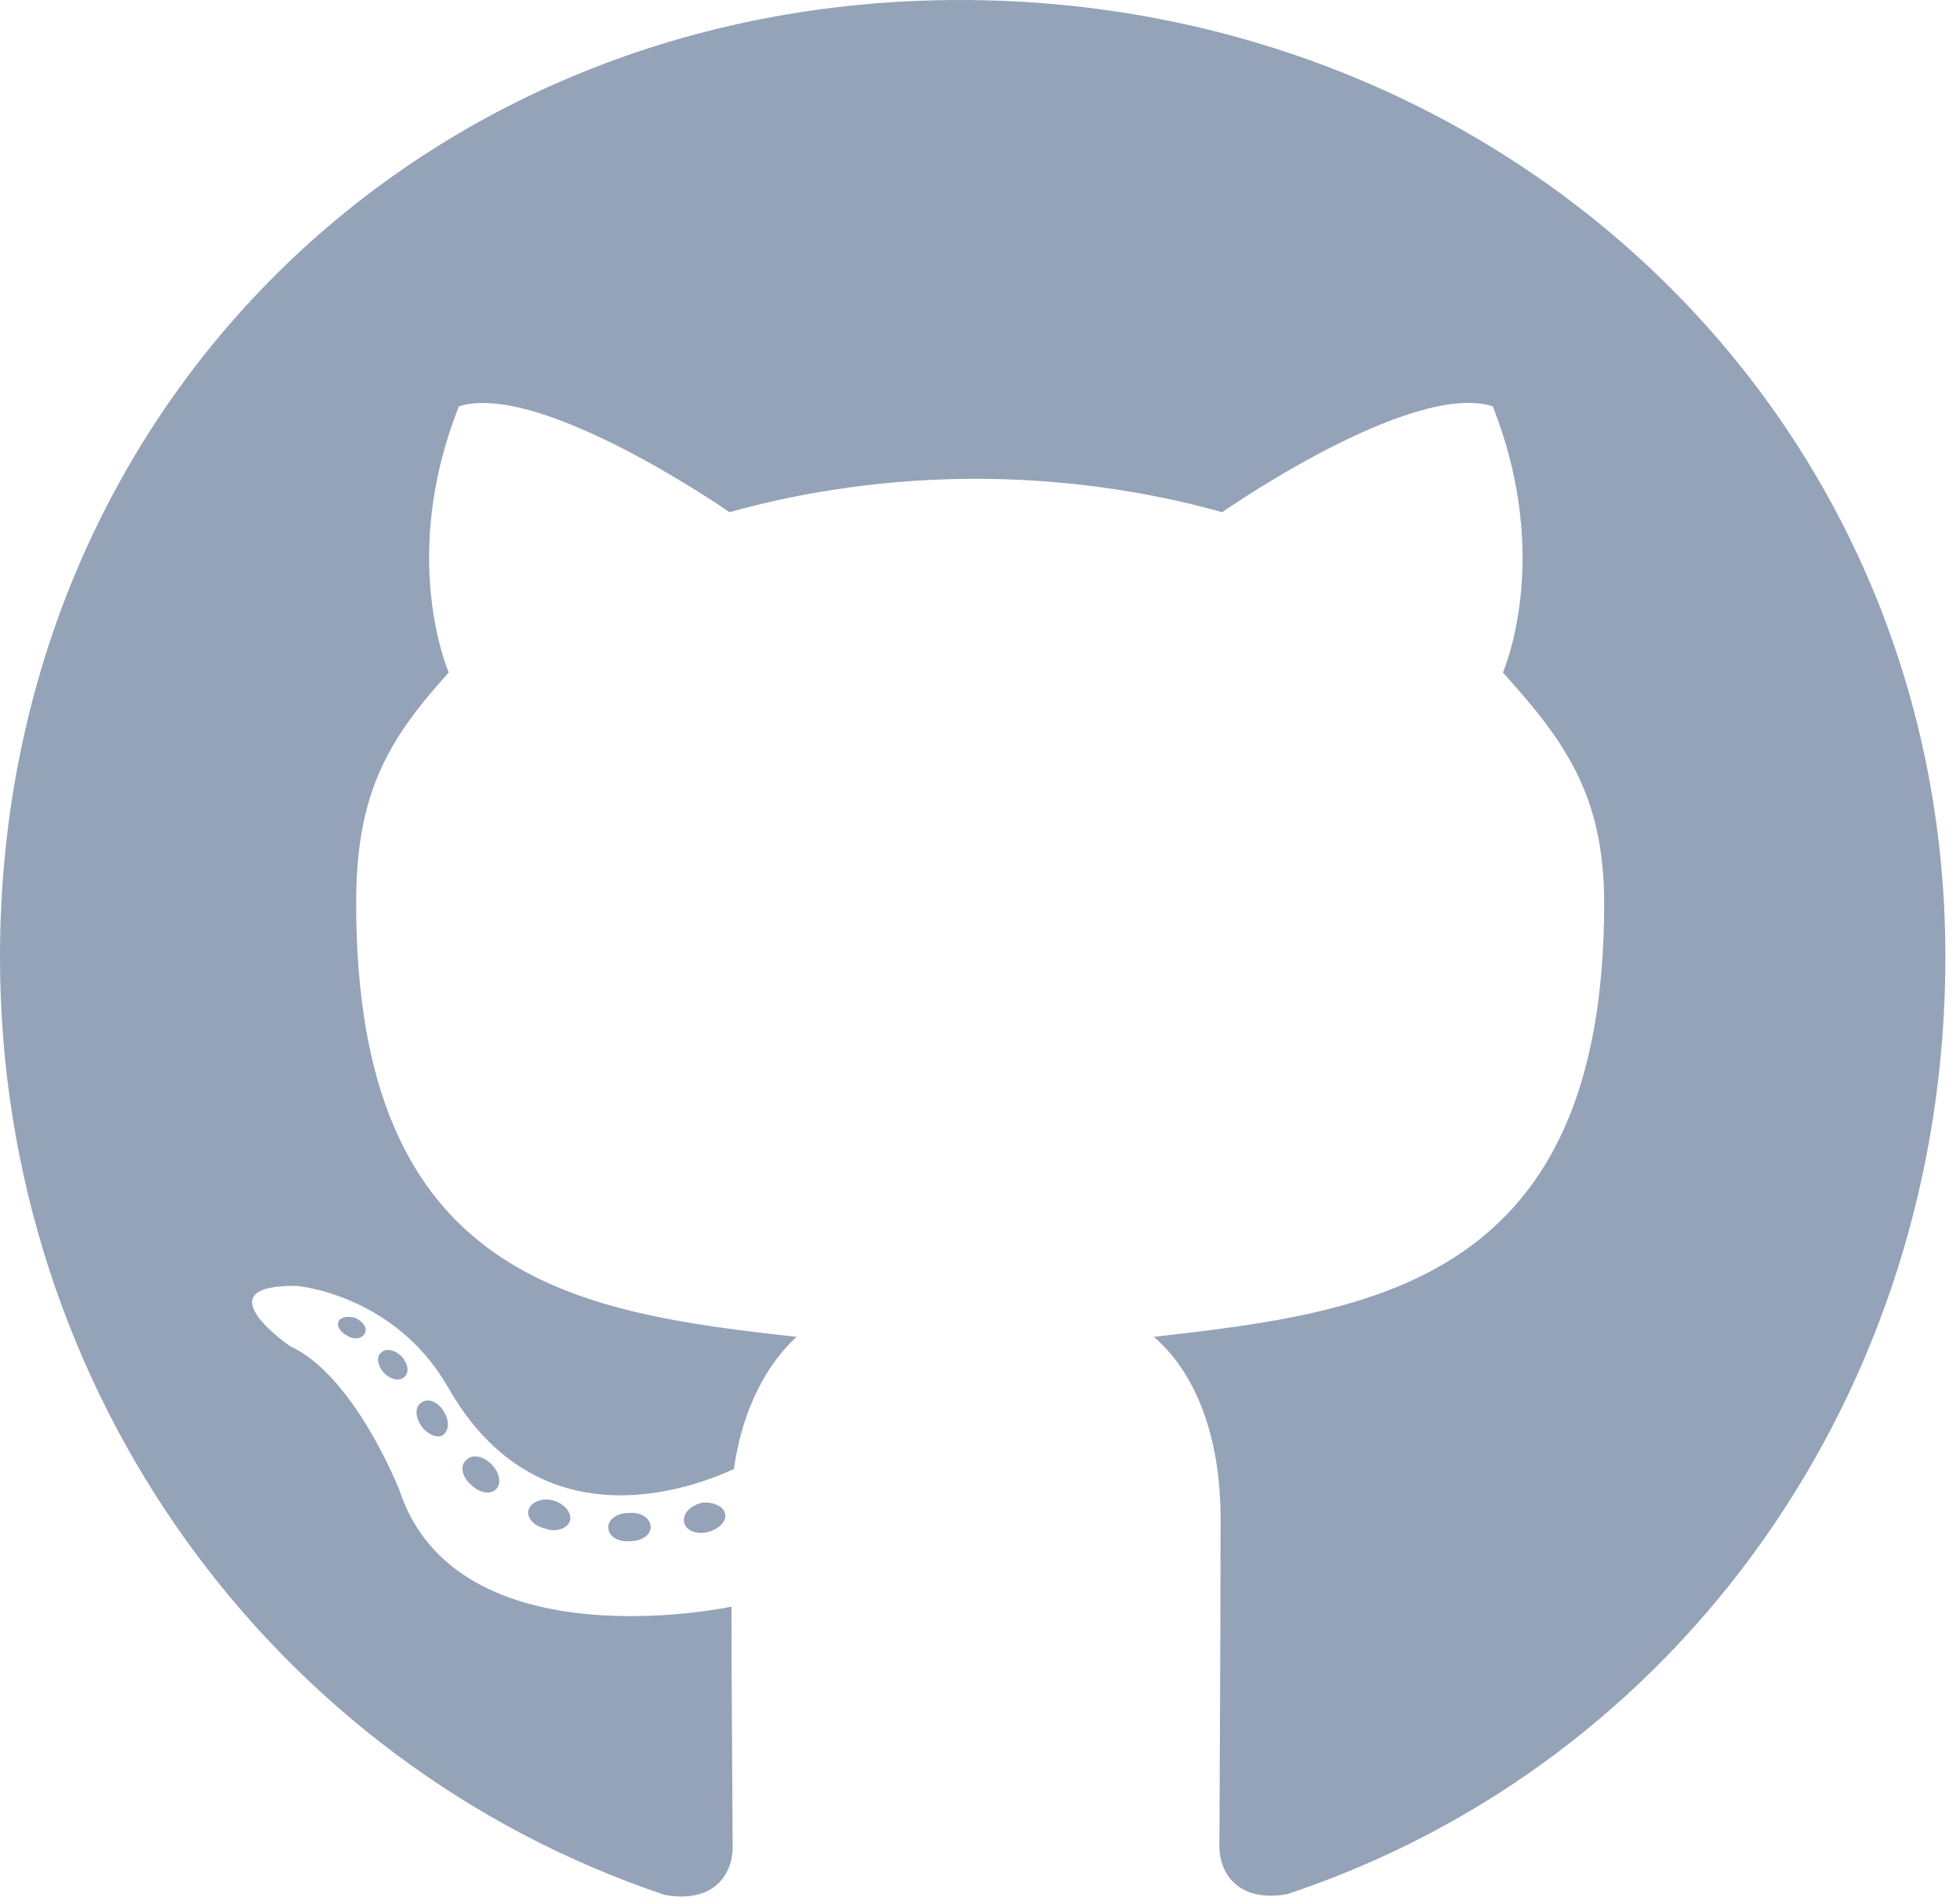
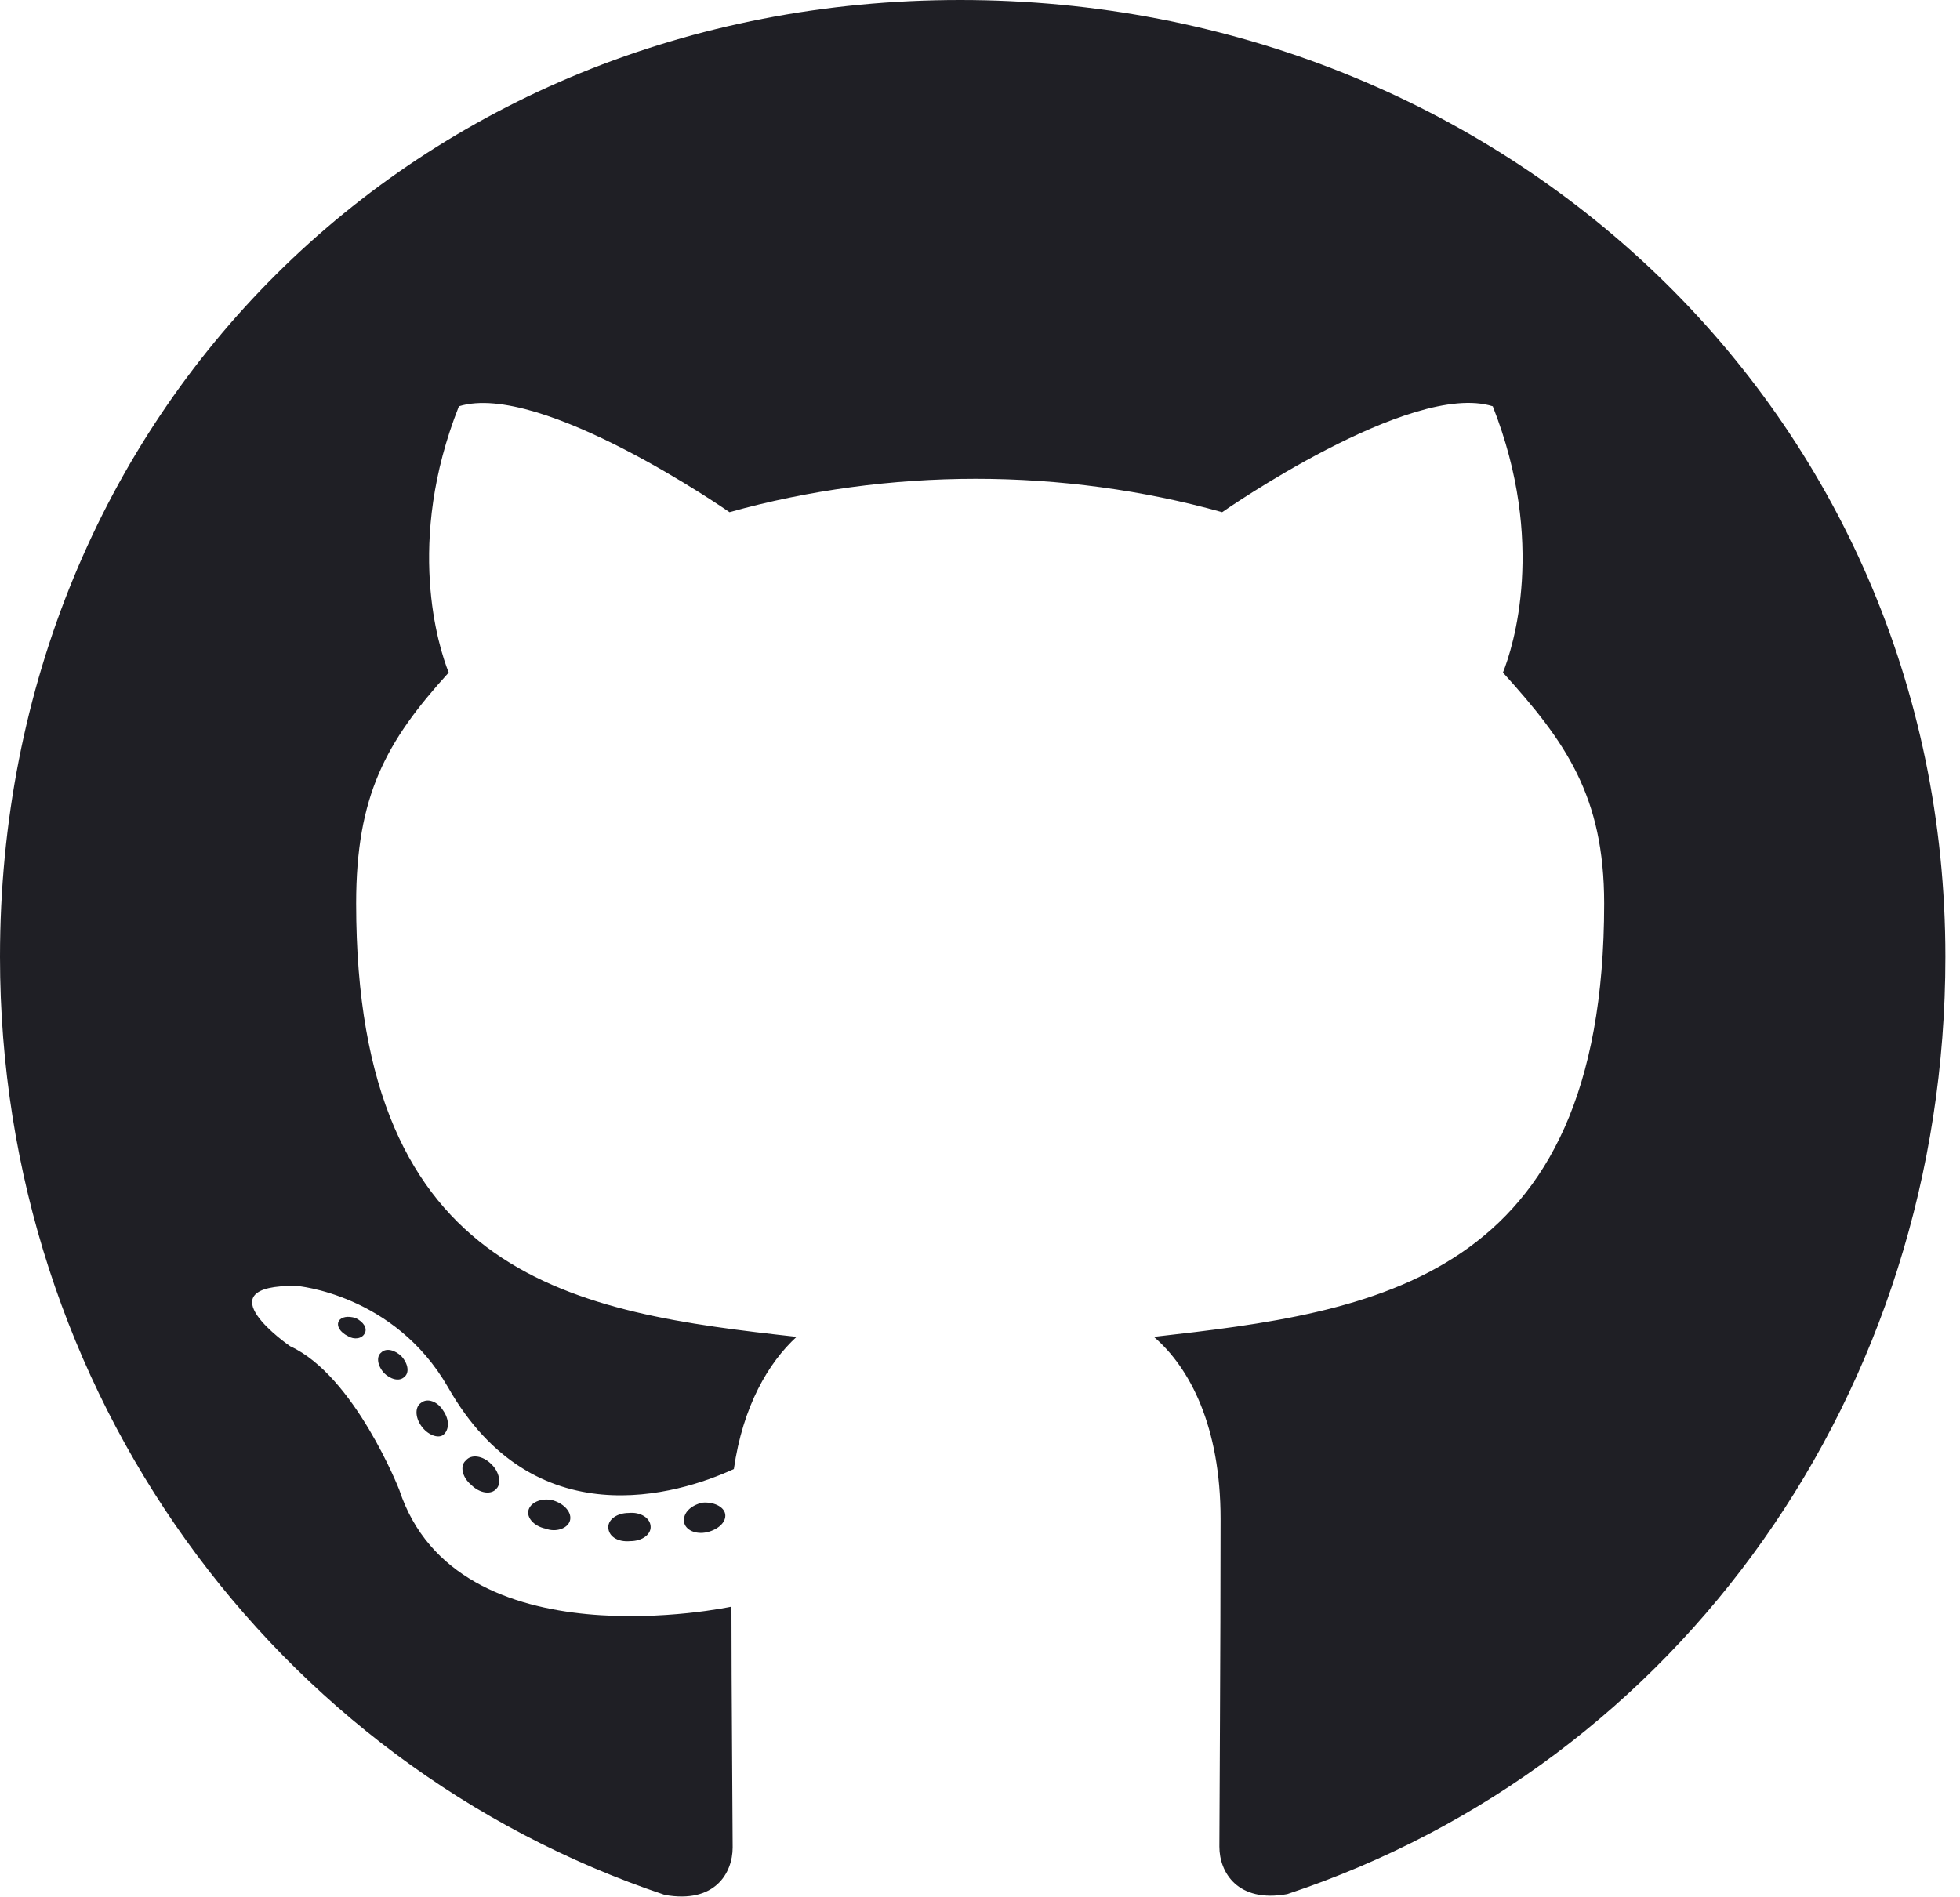
<svg xmlns="http://www.w3.org/2000/svg" width="31" height="30" viewBox="0 0 31 30" fill="none">
-   <path d="M10.291 24.156C10.291 24.28 10.149 24.379 9.969 24.379C9.764 24.398 9.621 24.299 9.621 24.156C9.621 24.032 9.764 23.933 9.944 23.933C10.13 23.914 10.291 24.013 10.291 24.156ZM8.362 23.877C8.319 24.001 8.443 24.143 8.629 24.181C8.79 24.243 8.976 24.181 9.014 24.057C9.051 23.933 8.933 23.79 8.747 23.734C8.585 23.691 8.406 23.753 8.362 23.877ZM11.104 23.771C10.924 23.815 10.8 23.933 10.819 24.075C10.837 24.199 10.999 24.28 11.185 24.237C11.365 24.193 11.489 24.075 11.47 23.951C11.451 23.833 11.284 23.753 11.104 23.771ZM15.186 0C6.582 0 0 6.532 0 15.136C0 22.016 4.33 27.903 10.515 29.975C11.309 30.117 11.588 29.627 11.588 29.224C11.588 28.84 11.569 26.718 11.569 25.415C11.569 25.415 7.227 26.346 6.315 23.567C6.315 23.567 5.608 21.762 4.59 21.296C4.59 21.296 3.17 20.322 4.69 20.341C4.69 20.341 6.234 20.465 7.084 21.941C8.443 24.336 10.719 23.647 11.607 23.238C11.749 22.245 12.152 21.557 12.599 21.147C9.131 20.763 5.633 20.26 5.633 14.293C5.633 12.587 6.104 11.731 7.097 10.639C6.935 10.236 6.408 8.573 7.258 6.427C8.554 6.023 11.538 8.102 11.538 8.102C12.779 7.754 14.113 7.574 15.434 7.574C16.755 7.574 18.089 7.754 19.33 8.102C19.33 8.102 22.314 6.017 23.61 6.427C24.46 8.579 23.933 10.236 23.771 10.639C24.764 11.737 25.372 12.593 25.372 14.293C25.372 20.279 21.718 20.756 18.25 21.147C18.821 21.637 19.305 22.568 19.305 24.026C19.305 26.116 19.286 28.703 19.286 29.212C19.286 29.615 19.572 30.105 20.36 29.962C26.563 27.903 30.769 22.016 30.769 15.136C30.769 6.532 23.79 0 15.186 0ZM6.03 21.395C5.949 21.457 5.968 21.6 6.073 21.718C6.172 21.817 6.315 21.861 6.396 21.78C6.476 21.718 6.458 21.575 6.352 21.457C6.253 21.358 6.11 21.315 6.03 21.395ZM5.36 20.893C5.316 20.974 5.378 21.073 5.502 21.135C5.602 21.197 5.726 21.178 5.769 21.091C5.813 21.011 5.751 20.912 5.626 20.85C5.502 20.812 5.403 20.831 5.36 20.893ZM7.37 23.101C7.27 23.182 7.308 23.368 7.45 23.486C7.593 23.629 7.773 23.647 7.853 23.548C7.934 23.467 7.897 23.281 7.773 23.163C7.636 23.021 7.45 23.002 7.37 23.101ZM6.662 22.189C6.563 22.252 6.563 22.413 6.662 22.555C6.762 22.698 6.929 22.76 7.01 22.698C7.109 22.617 7.109 22.456 7.01 22.314C6.923 22.171 6.762 22.109 6.662 22.189Z" fill="#94A3B8" />
+   <path d="M10.291 24.156C10.291 24.28 10.149 24.379 9.969 24.379C9.764 24.398 9.621 24.299 9.621 24.156C9.621 24.032 9.764 23.933 9.944 23.933C10.13 23.914 10.291 24.013 10.291 24.156ZM8.362 23.877C8.319 24.001 8.443 24.143 8.629 24.181C8.79 24.243 8.976 24.181 9.014 24.057C9.051 23.933 8.933 23.79 8.747 23.734C8.585 23.691 8.406 23.753 8.362 23.877ZM11.104 23.771C10.924 23.815 10.8 23.933 10.819 24.075C10.837 24.199 10.999 24.28 11.185 24.237C11.365 24.193 11.489 24.075 11.47 23.951C11.451 23.833 11.284 23.753 11.104 23.771ZM15.186 0C6.582 0 0 6.532 0 15.136C0 22.016 4.33 27.903 10.515 29.975C11.309 30.117 11.588 29.627 11.588 29.224C11.588 28.84 11.569 26.718 11.569 25.415C11.569 25.415 7.227 26.346 6.315 23.567C6.315 23.567 5.608 21.762 4.59 21.296C4.59 21.296 3.17 20.322 4.69 20.341C4.69 20.341 6.234 20.465 7.084 21.941C8.443 24.336 10.719 23.647 11.607 23.238C11.749 22.245 12.152 21.557 12.599 21.147C9.131 20.763 5.633 20.26 5.633 14.293C5.633 12.587 6.104 11.731 7.097 10.639C6.935 10.236 6.408 8.573 7.258 6.427C8.554 6.023 11.538 8.102 11.538 8.102C12.779 7.754 14.113 7.574 15.434 7.574C16.755 7.574 18.089 7.754 19.33 8.102C19.33 8.102 22.314 6.017 23.61 6.427C24.46 8.579 23.933 10.236 23.771 10.639C24.764 11.737 25.372 12.593 25.372 14.293C25.372 20.279 21.718 20.756 18.25 21.147C18.821 21.637 19.305 22.568 19.305 24.026C19.305 26.116 19.286 28.703 19.286 29.212C19.286 29.615 19.572 30.105 20.36 29.962C26.563 27.903 30.769 22.016 30.769 15.136C30.769 6.532 23.79 0 15.186 0ZM6.03 21.395C5.949 21.457 5.968 21.6 6.073 21.718C6.172 21.817 6.315 21.861 6.396 21.78C6.476 21.718 6.458 21.575 6.352 21.457C6.253 21.358 6.11 21.315 6.03 21.395ZM5.36 20.893C5.316 20.974 5.378 21.073 5.502 21.135C5.602 21.197 5.726 21.178 5.769 21.091C5.813 21.011 5.751 20.912 5.626 20.85C5.502 20.812 5.403 20.831 5.36 20.893ZM7.37 23.101C7.27 23.182 7.308 23.368 7.45 23.486C7.593 23.629 7.773 23.647 7.853 23.548C7.934 23.467 7.897 23.281 7.773 23.163C7.636 23.021 7.45 23.002 7.37 23.101ZM6.662 22.189C6.563 22.252 6.563 22.413 6.662 22.555C6.762 22.698 6.929 22.76 7.01 22.698C7.109 22.617 7.109 22.456 7.01 22.314C6.923 22.171 6.762 22.109 6.662 22.189Z" fill="#1F1F25" />
</svg>
